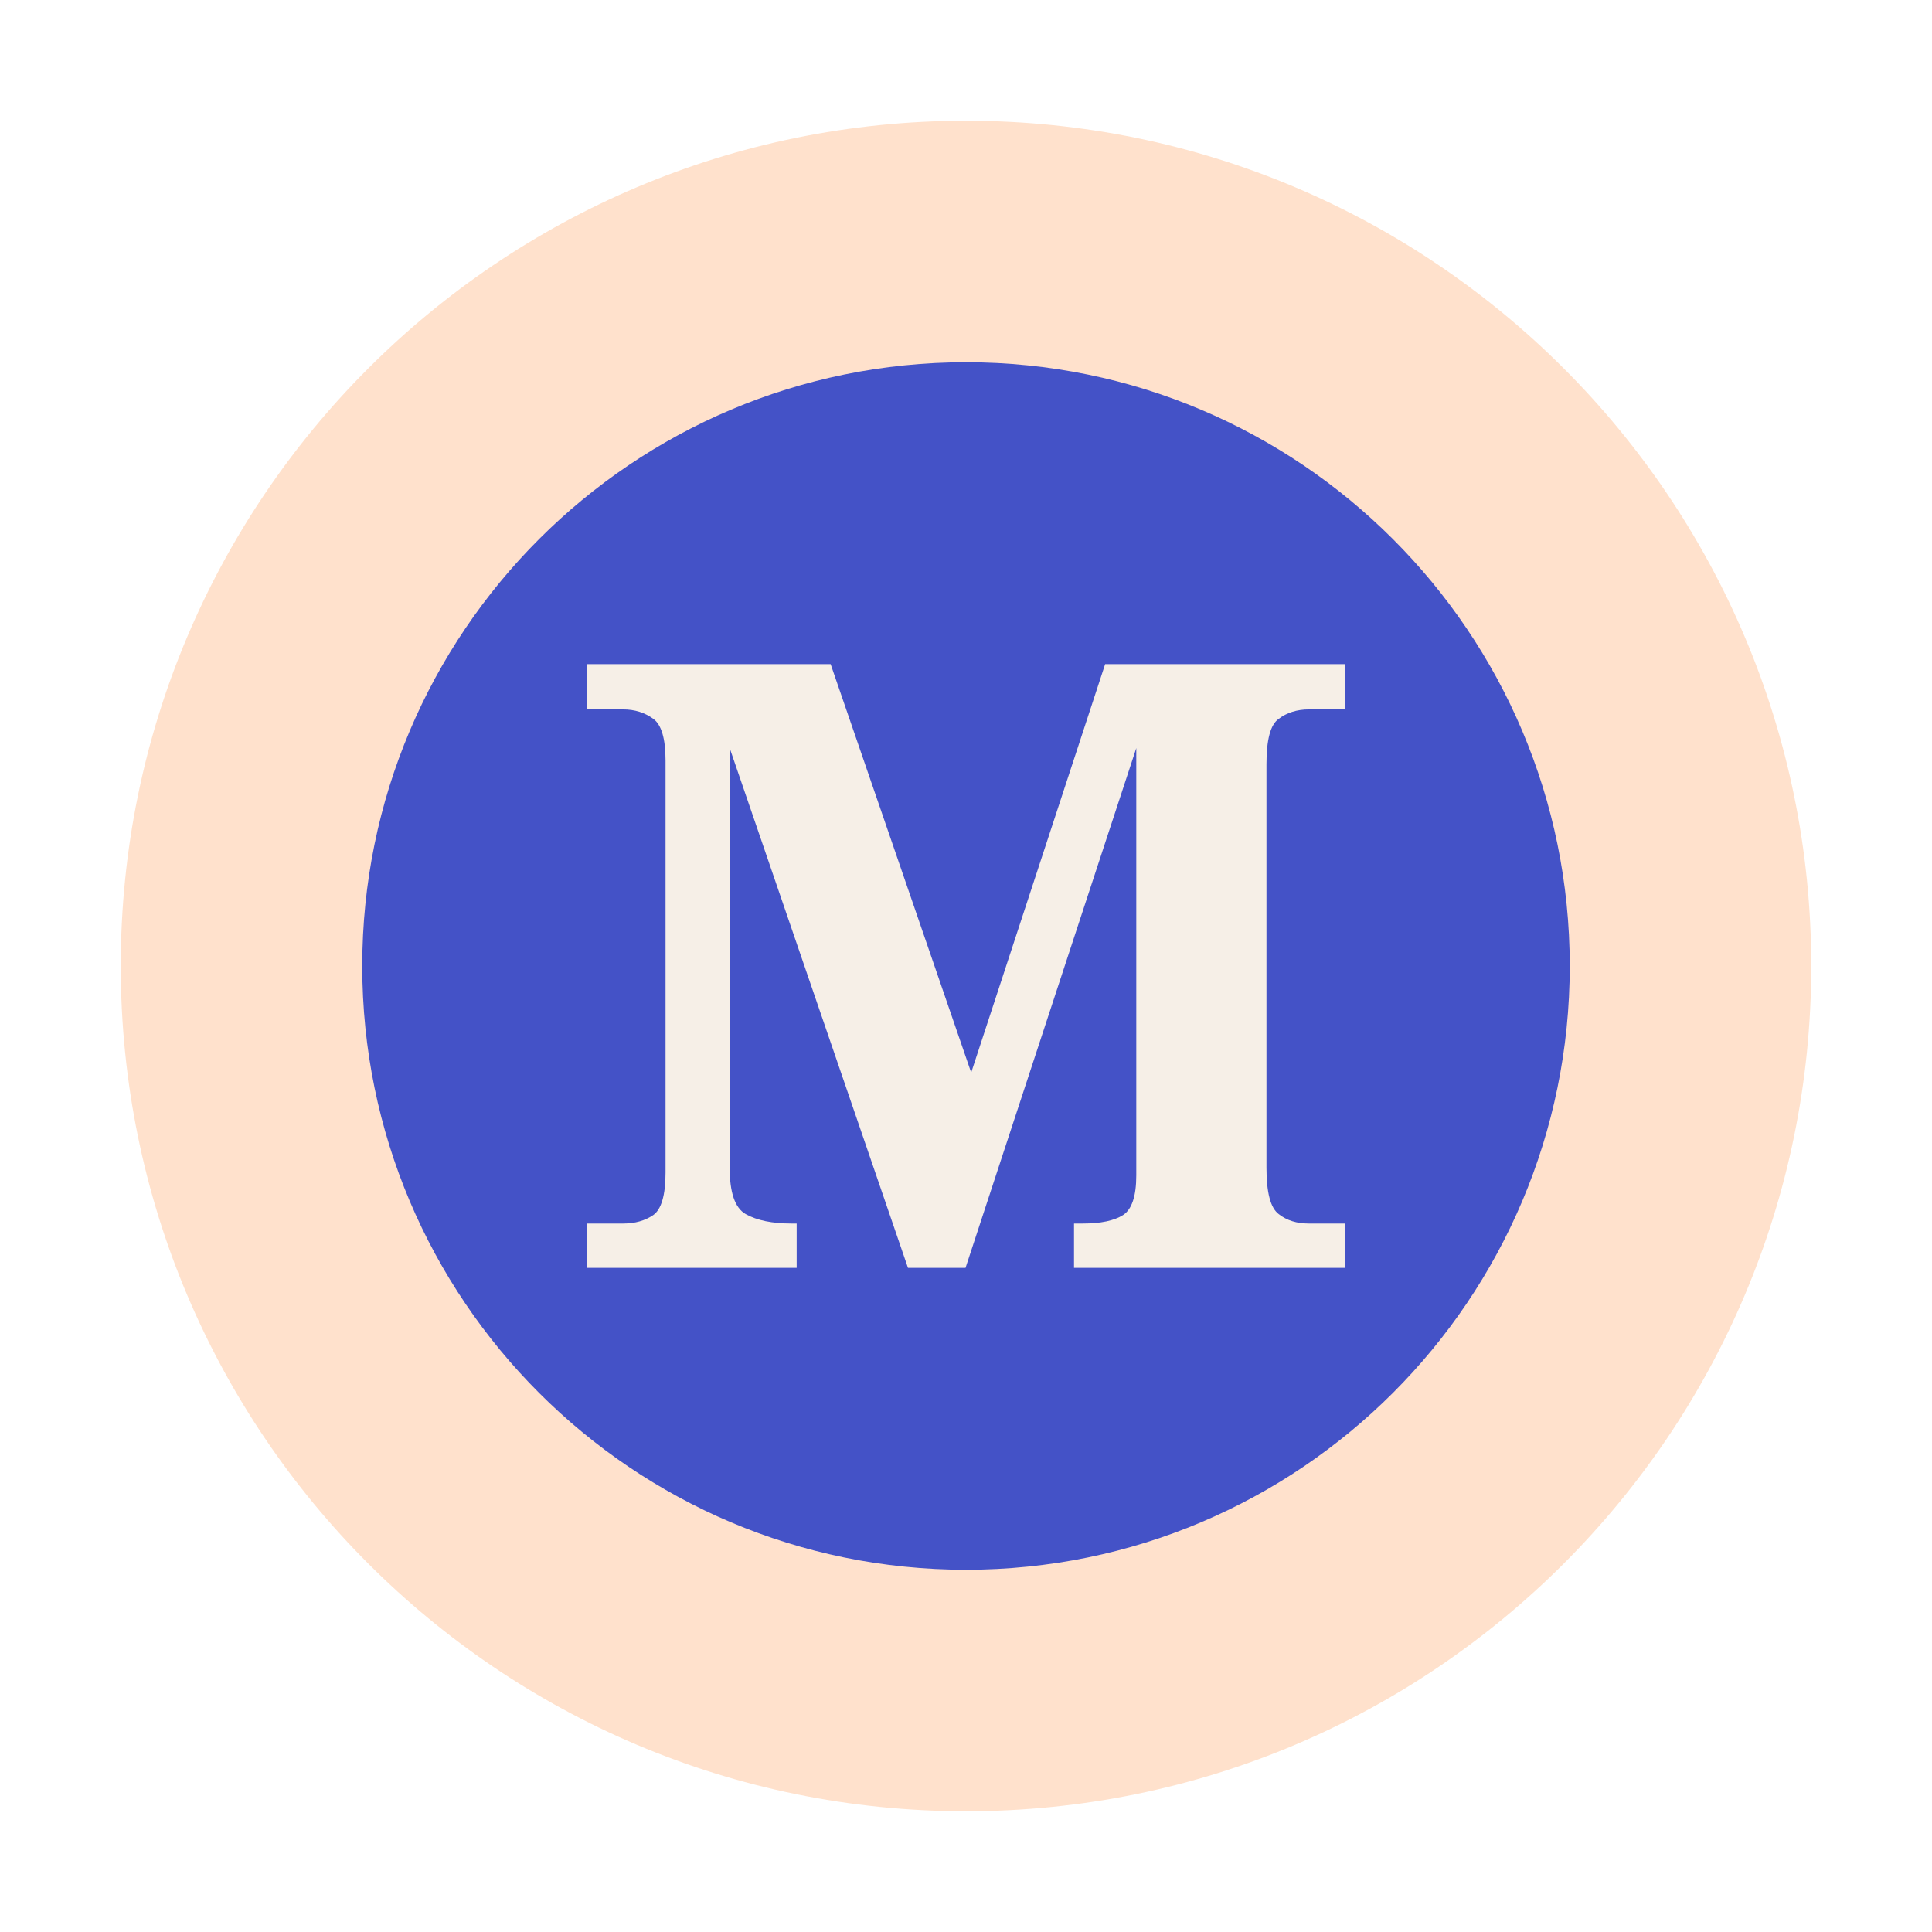
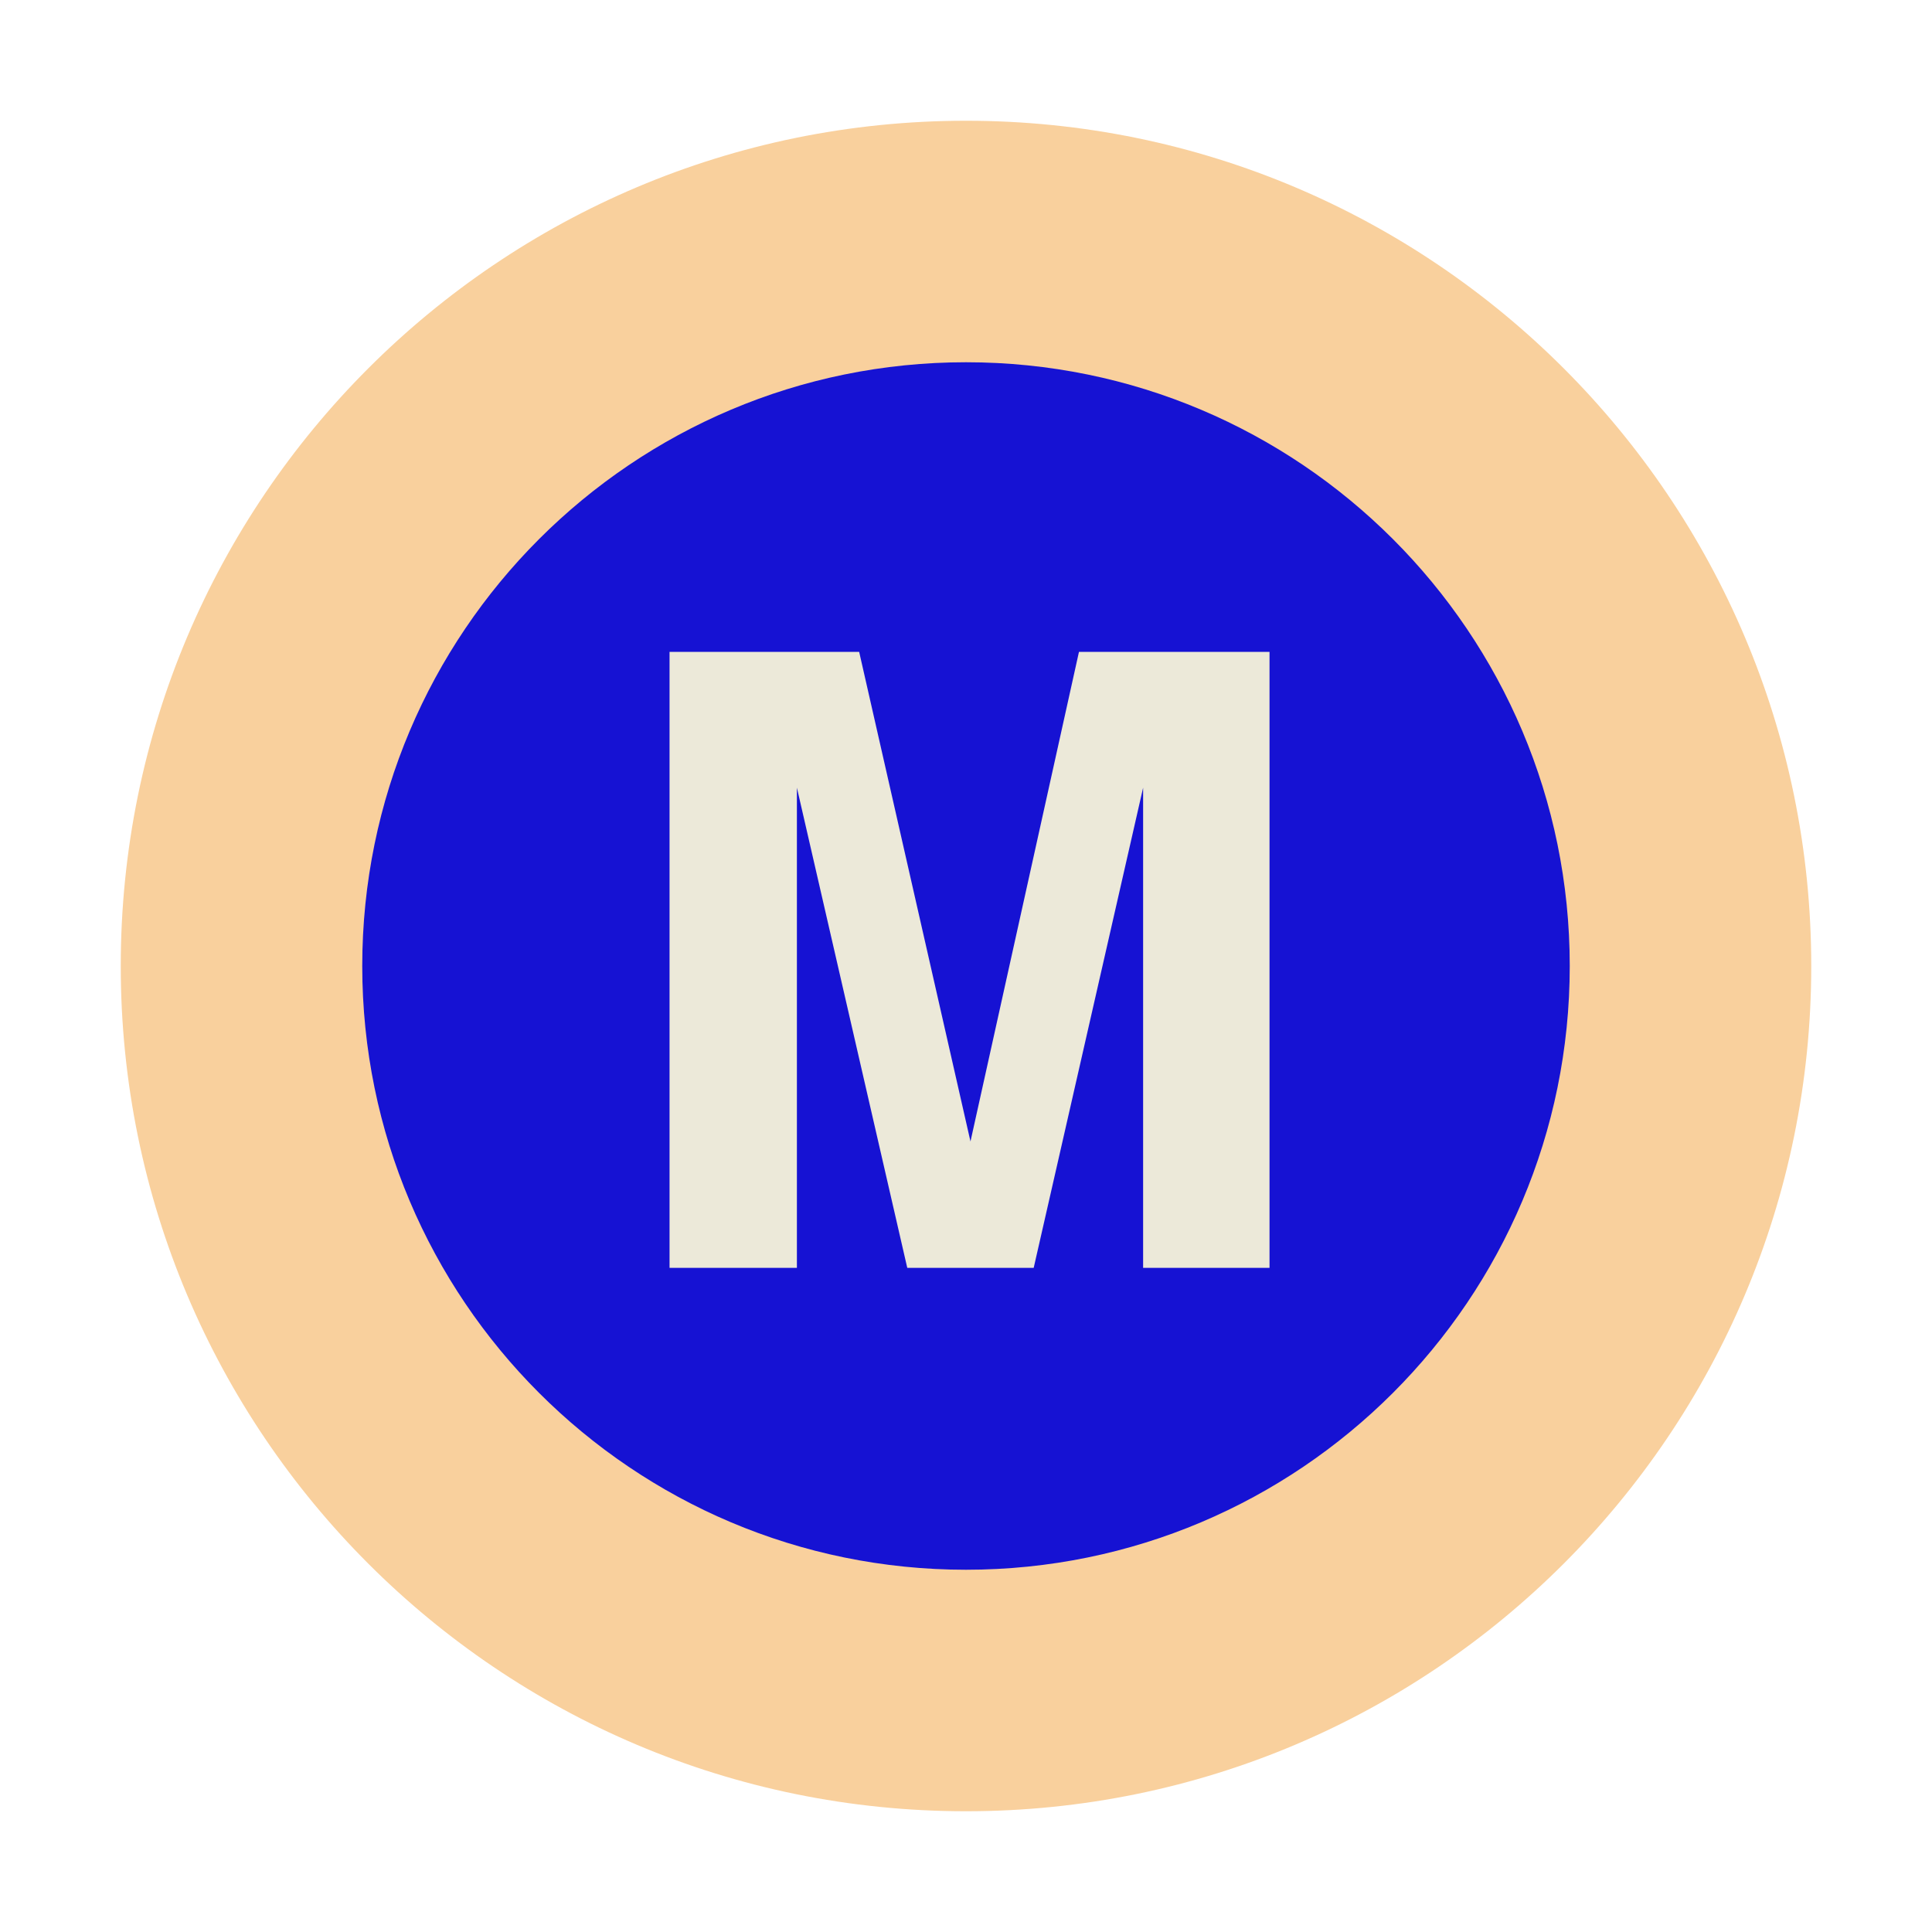
<svg xmlns="http://www.w3.org/2000/svg" viewBox="0 0 32 32">
-   <circle cx="16" cy="16" r="14" fill="#FF9B54" opacity="0.3" />
-   <circle cx="16" cy="16" r="10" fill="#4452C7" />
-   <text x="16" y="21" text-anchor="middle" fill="#F6EFE7" font-family="Georgia, serif" font-size="14" font-weight="bold">M</text>
+   <circle cx="16" cy="16" r="14" fill="#F9D09D" />
+   <circle cx="16" cy="16" r="10" fill="#1612D3" />
+   <text x="16" y="21" text-anchor="middle" fill="#ECE9D9" font-family="Helvetica, Arial, sans-serif" font-size="14" font-weight="bold">M</text>
</svg>
